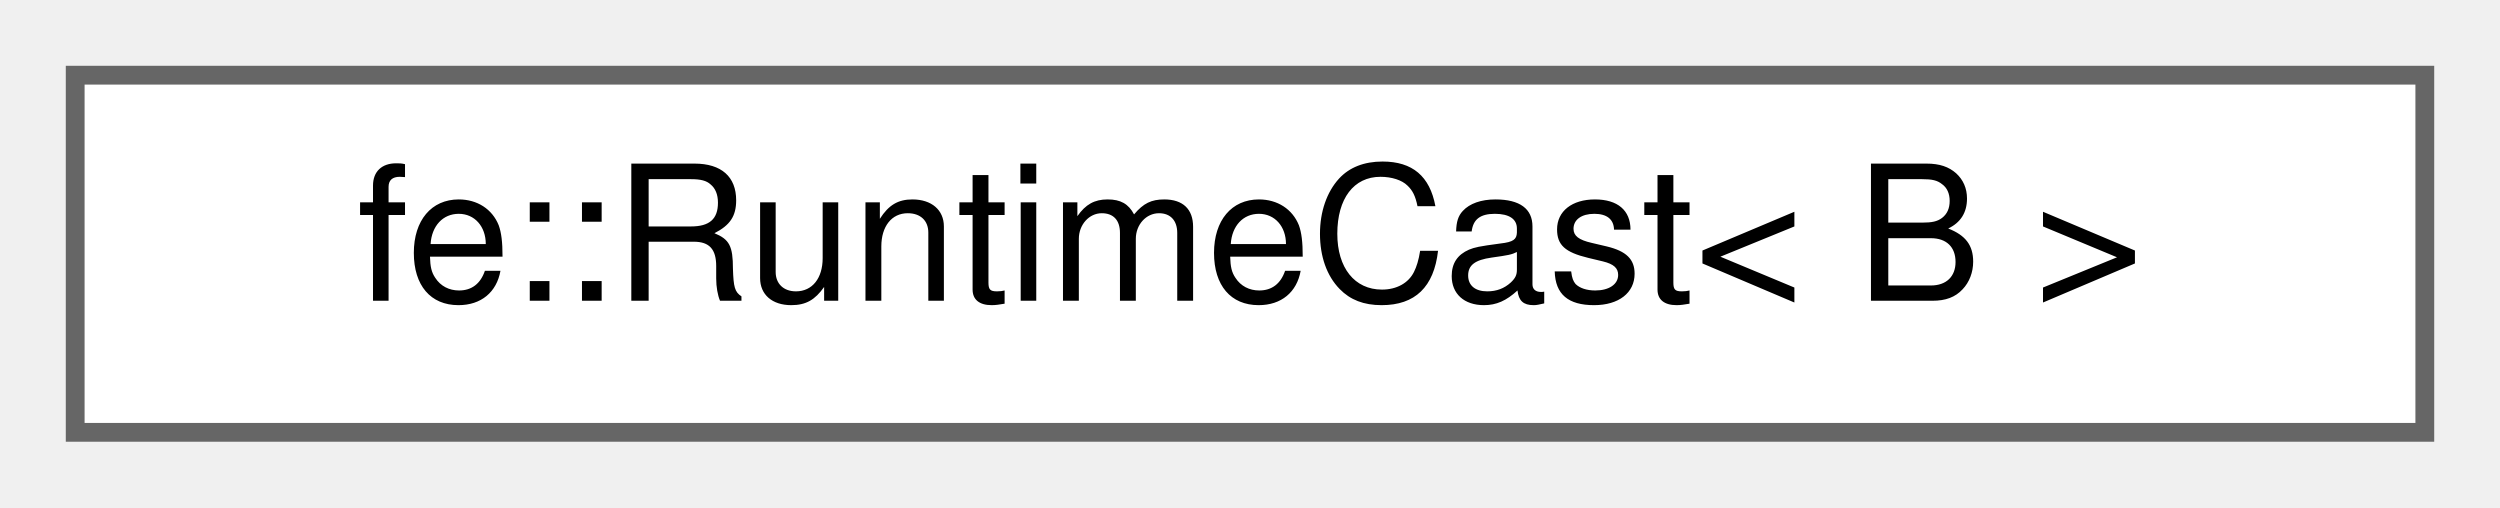
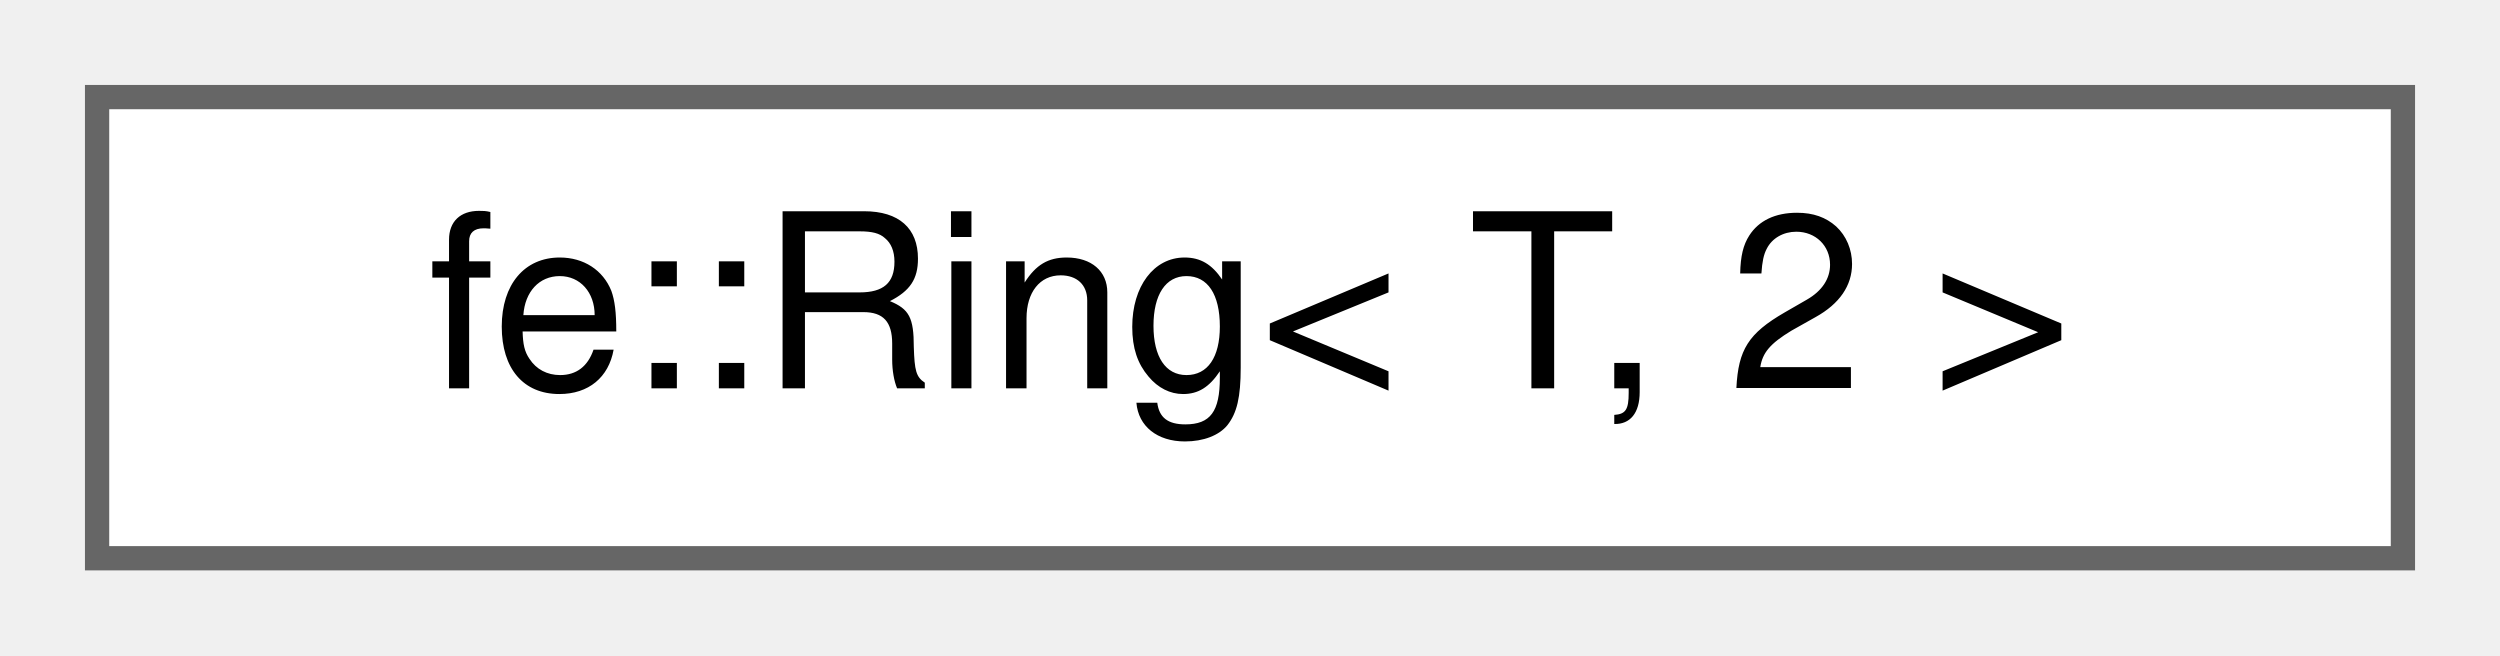
- <svg xmlns="http://www.w3.org/2000/svg" xmlns:xlink="http://www.w3.org/1999/xlink" width="133pt" height="27pt" viewBox="0.00 0.00 133.00 27.00">
+ <svg xmlns="http://www.w3.org/2000/svg" xmlns:xlink="http://www.w3.org/1999/xlink" width="103pt" height="27pt" viewBox="0.00 0.00 103.00 27.00">
  <g id="graph0" class="graph" transform="scale(1 1) rotate(0) translate(4 23)">
    <g id="Node000000" class="node">
      <g id="a_Node000000">
-         <a xlink:href="classfe_1_1RuntimeCast.html" target="_top" xlink:title="Inherit from this class using CRTP, for some nice dynamic_cast-style wrappers.">
-           <polygon fill="white" stroke="#666666" points="125,-19 0,-19 0,0 125,0 125,-19" />
-           <text text-anchor="middle" x="62.5" y="-7" font-family="Helvetica,sans-Serif" font-size="10.00">fe::RuntimeCast&lt; B &gt;</text>
+         <a xlink:href="classfe_1_1Ring_3_01T_00_012_01_4.html" target="_top" xlink:title="Specialization if N == 2; doesn't need a ring, we just copy.">
+           <polygon fill="white" stroke="#666666" points="95,-19 0,-19 0,0 95,0 95,-19" />
+           <text text-anchor="middle" x="47.5" y="-7" font-family="Helvetica,sans-Serif" font-size="10.00">fe::Ring&lt; T, 2 &gt;</text>
        </a>
      </g>
    </g>
  </g>
</svg>
